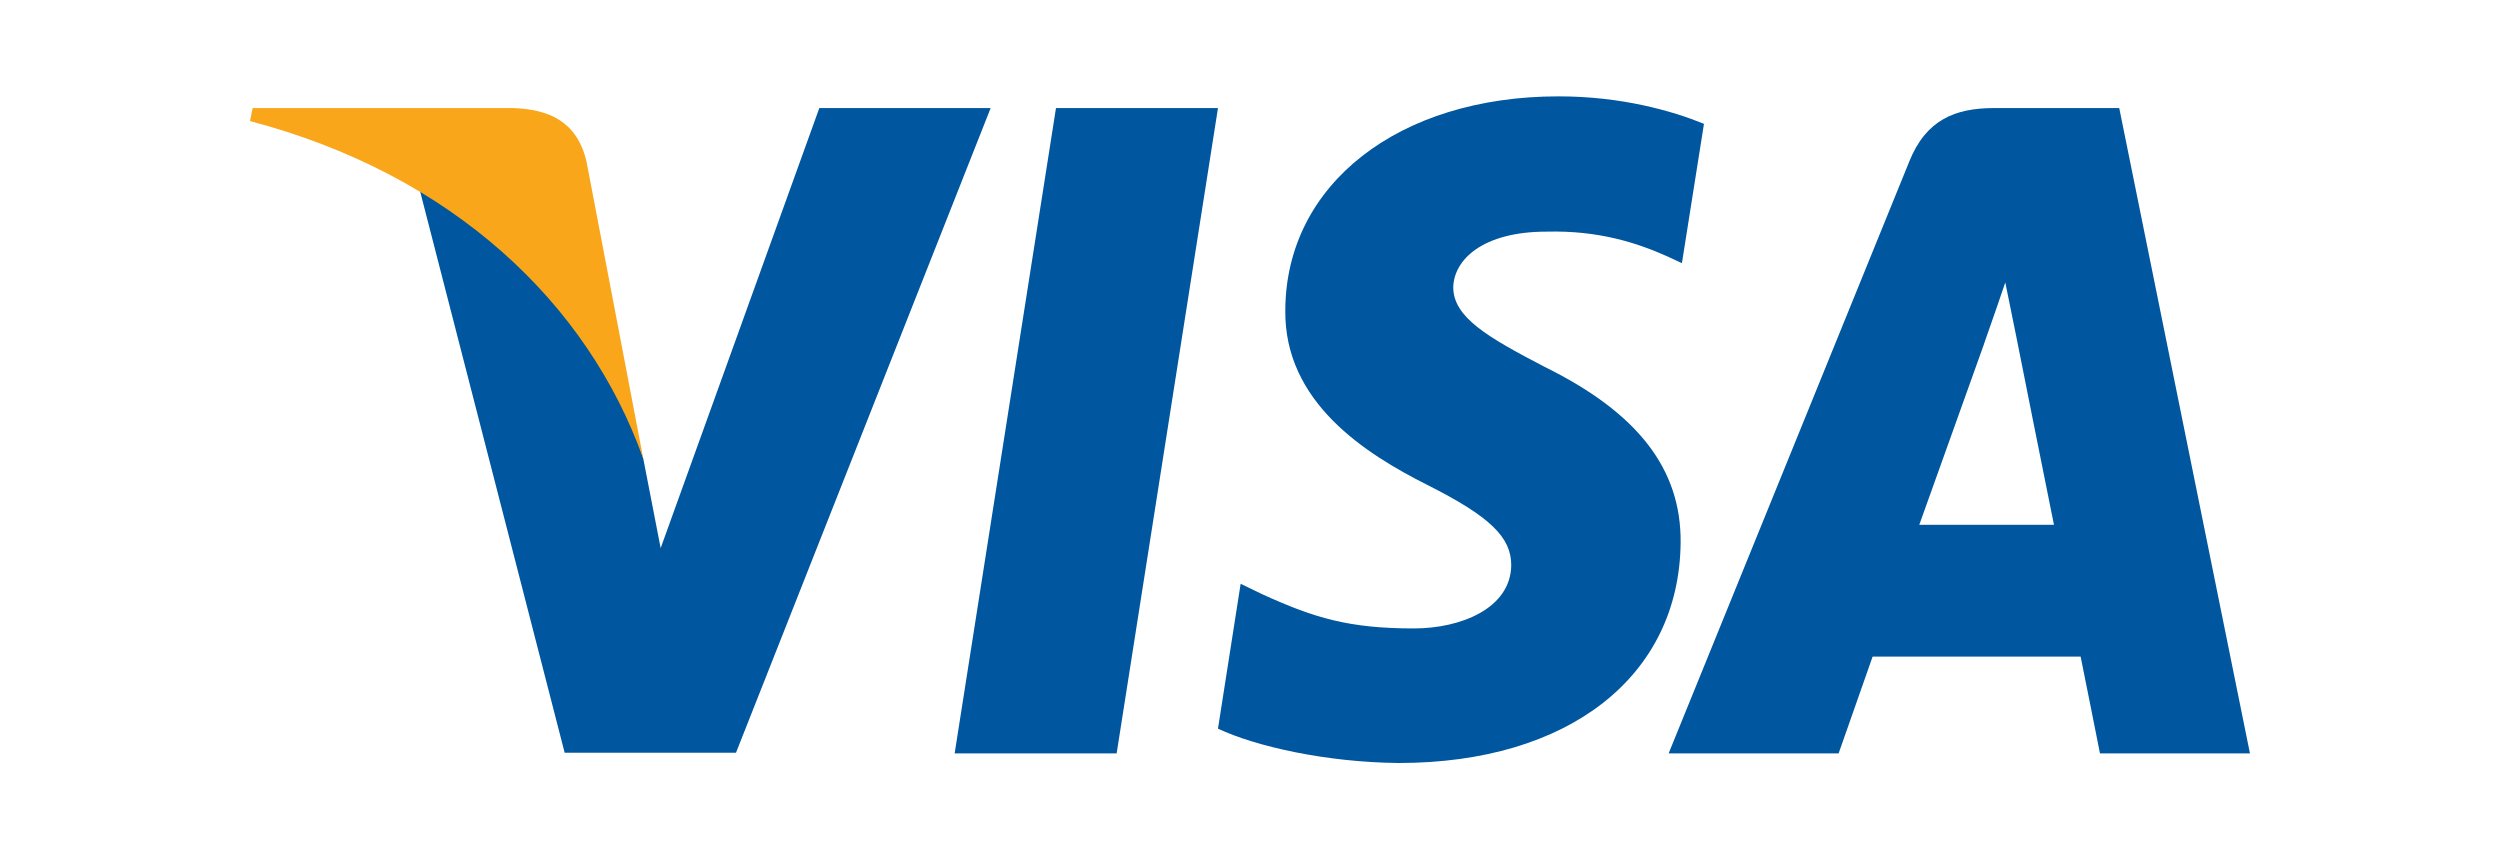
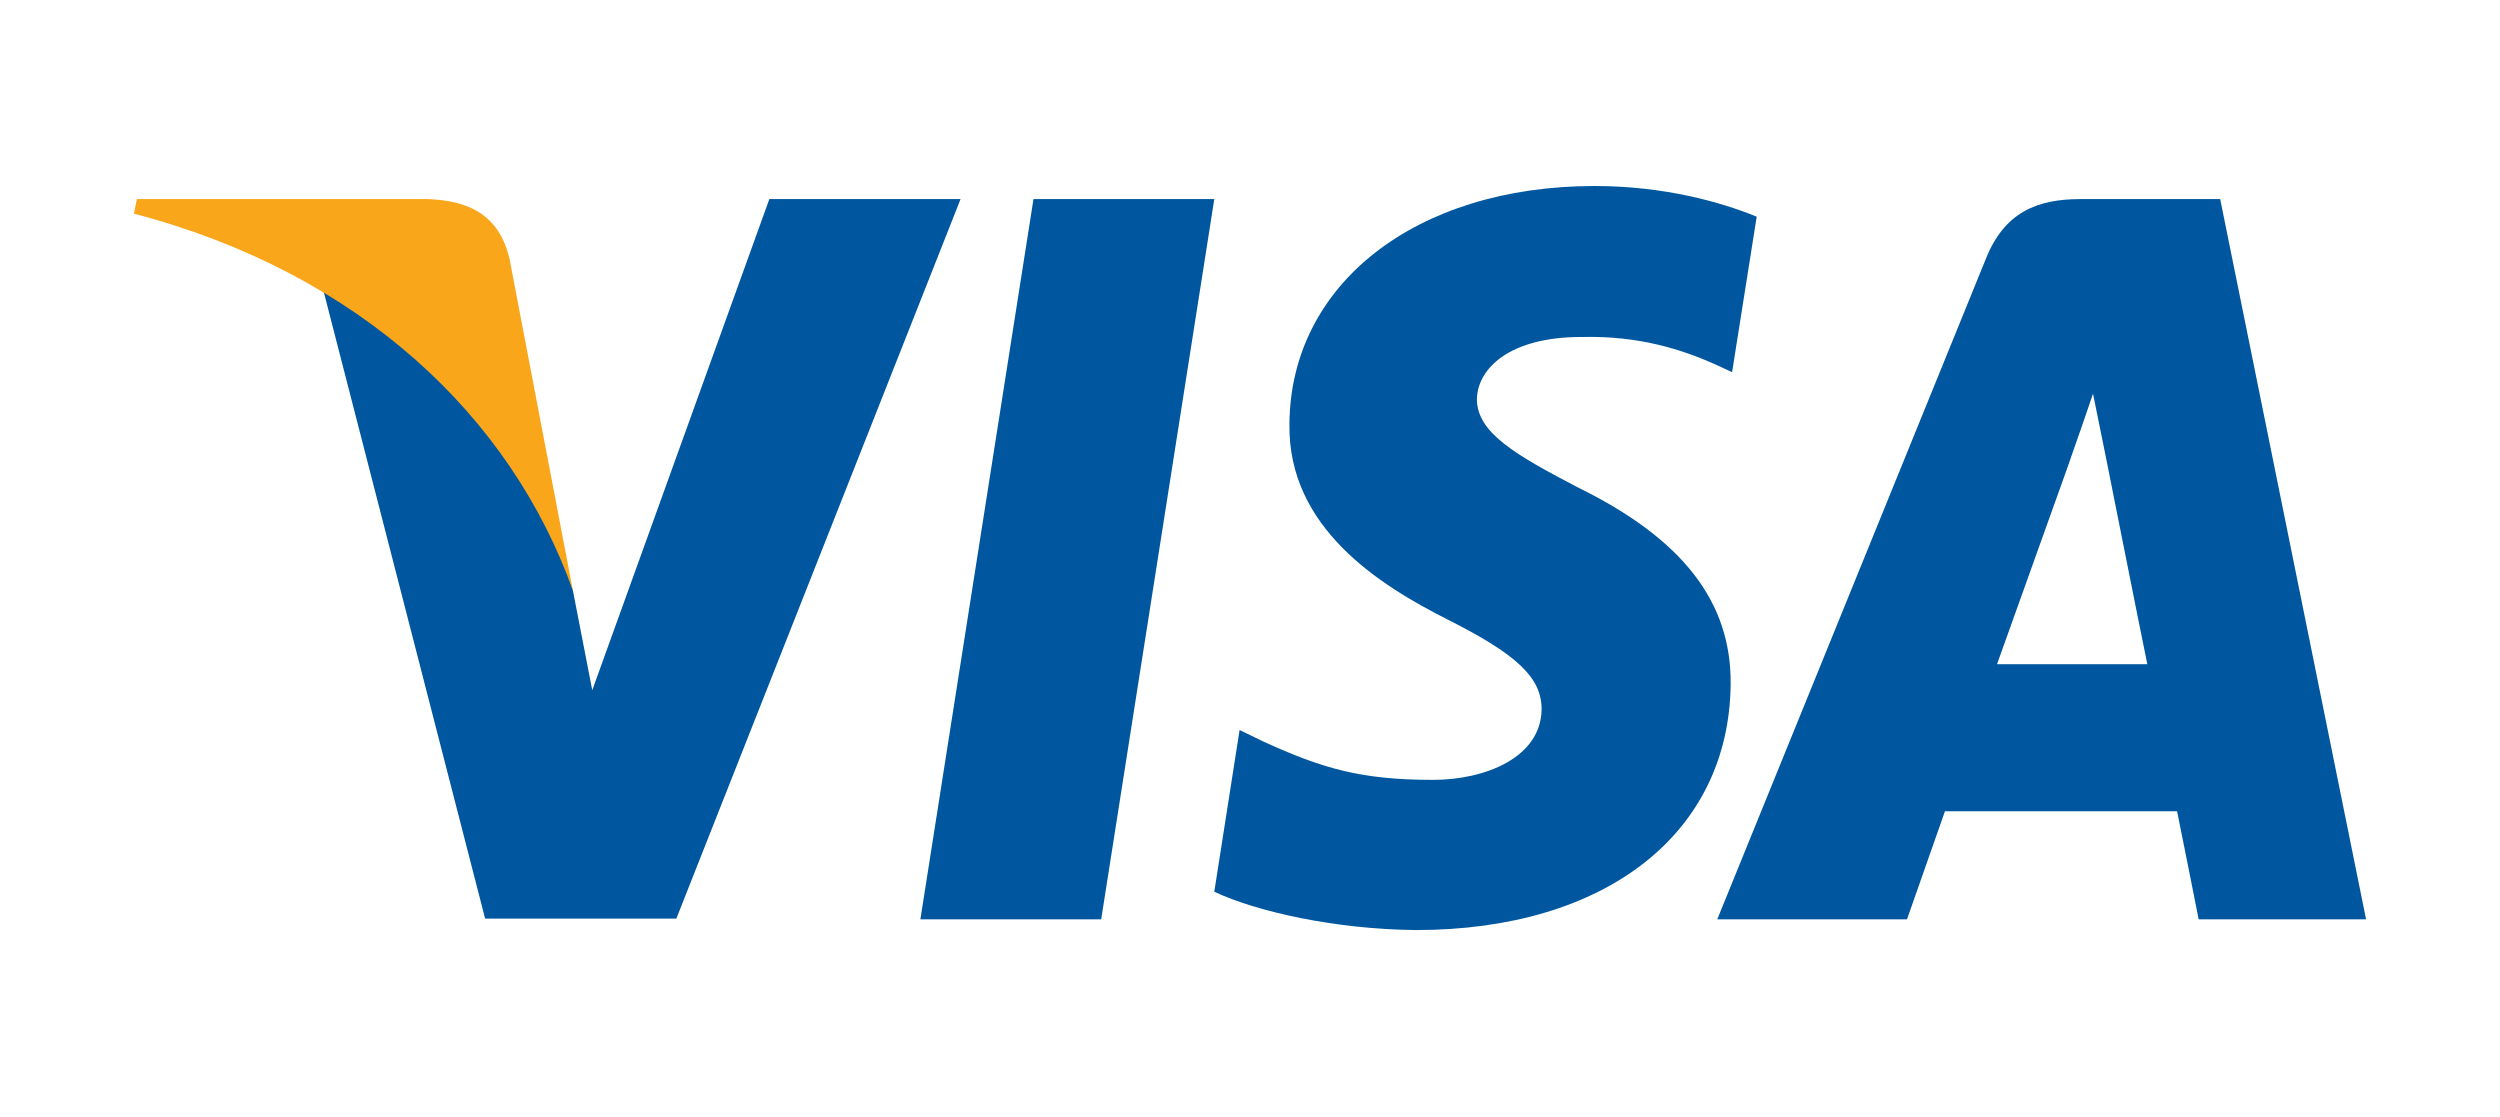
- <svg xmlns="http://www.w3.org/2000/svg" width="320" height="110" viewBox="0 0 70 24" fill="none">
-   <g id="brand-artwork" transform="translate(7 2.6667) scale(1.3333) translate(-87 -9)">
-     <path d="M114.482 9C115.798 9 116.863 9.303 117.534 9.577L117.071 12.503L116.763 12.36C116.148 12.085 115.335 11.812 114.229 11.841C112.886 11.841 112.283 12.431 112.269 13.008C112.269 13.643 112.998 14.061 114.188 14.681C116.148 15.647 117.058 16.829 117.044 18.372C117.016 21.183 114.692 23 111.122 23C109.596 22.985 108.126 22.653 107.328 22.279L107.804 19.236L108.252 19.453C109.358 19.958 110.086 20.174 111.444 20.174C112.424 20.174 113.474 19.755 113.487 18.848C113.487 18.256 113.04 17.823 111.724 17.16C110.436 16.511 108.714 15.43 108.742 13.484C108.756 10.845 111.122 9 114.482 9Z" fill="#00579F" />
-     <path d="M101.798 22.798H105.2L107.328 9.246H103.926L101.798 22.798Z" fill="#00579F" />
-     <path fill-rule="evenodd" clip-rule="evenodd" d="M126.255 9.246H123.624C122.812 9.246 122.196 9.491 121.845 10.37L116.792 22.798H120.362C120.362 22.798 120.949 21.125 121.076 20.765H125.444C125.542 21.241 125.85 22.798 125.85 22.798H129L126.255 9.246ZM122.056 17.997C122.336 17.218 123.414 14.205 123.414 14.205C123.408 14.217 123.453 14.09 123.519 13.901C123.617 13.622 123.762 13.208 123.862 12.908L124.099 14.075C124.099 14.075 124.744 17.319 124.884 17.997H122.056Z" fill="#00579F" />
-     <path d="M95.624 18.487L98.956 9.246H102.554L97.206 22.784H93.608L90.556 10.932C92.712 12.101 94.644 14.45 95.26 16.613L95.624 18.487Z" fill="#00579F" />
-     <path d="M92.53 9.246H87.056L87 9.519C91.27 10.644 94.098 13.355 95.26 16.613L94.07 10.385C93.874 9.519 93.272 9.274 92.53 9.246Z" fill="#FAA61A" />
+ <svg xmlns="http://www.w3.org/2000/svg" width="56" height="25" viewBox="0 0 56 25" fill="none">
+   <g transform="translate(-5.3333 -6.5476) scale(1.190476)">
+     <g transform="translate(0 0)">
+       <path d="M34.482 9C35.798 9 36.863 9.303 37.534 9.577L37.071 12.503L36.763 12.36C36.148 12.085 35.335 11.812 34.229 11.841C32.886 11.841 32.283 12.431 32.269 13.008C32.269 13.643 32.998 14.061 34.188 14.681C36.148 15.647 37.057 16.829 37.044 18.372C37.016 21.183 34.692 23 31.122 23C29.596 22.985 28.126 22.653 27.328 22.279L27.804 19.236L28.252 19.453C29.358 19.958 30.086 20.174 31.444 20.174C32.424 20.174 33.474 19.755 33.487 18.848C33.487 18.256 33.04 17.823 31.724 17.16C30.436 16.511 28.714 15.43 28.742 13.484C28.756 10.845 31.122 9 34.482 9Z" fill="#00579F" />
+       <path d="M21.798 22.798H25.2L27.328 9.246H23.926L21.798 22.798Z" fill="#00579F" />
+       <path fill-rule="evenodd" clip-rule="evenodd" d="M46.255 9.246H43.624C42.812 9.246 42.196 9.491 41.846 10.37L36.792 22.798H40.362C40.362 22.798 40.95 21.125 41.076 20.765H45.444C45.542 21.241 45.85 22.798 45.85 22.798H49L46.255 9.246ZM42.056 17.997C42.336 17.218 43.414 14.205 43.414 14.205C43.408 14.217 43.453 14.09 43.519 13.901C43.617 13.622 43.762 13.208 43.862 12.908L44.099 14.075C44.099 14.075 44.744 17.319 44.884 17.997H42.056Z" fill="#00579F" />
+       <path d="M15.624 18.487L18.956 9.246H22.554L17.206 22.784H13.608L10.556 10.932C12.712 12.101 14.644 14.45 15.26 16.613L15.624 18.487Z" fill="#00579F" />
+       <path d="M12.53 9.246H7.056L7 9.519C11.27 10.644 14.098 13.355 15.26 16.613L14.07 10.385C13.874 9.519 13.272 9.274 12.53 9.246Z" fill="#FAA61A" />
+     </g>
  </g>
</svg>
